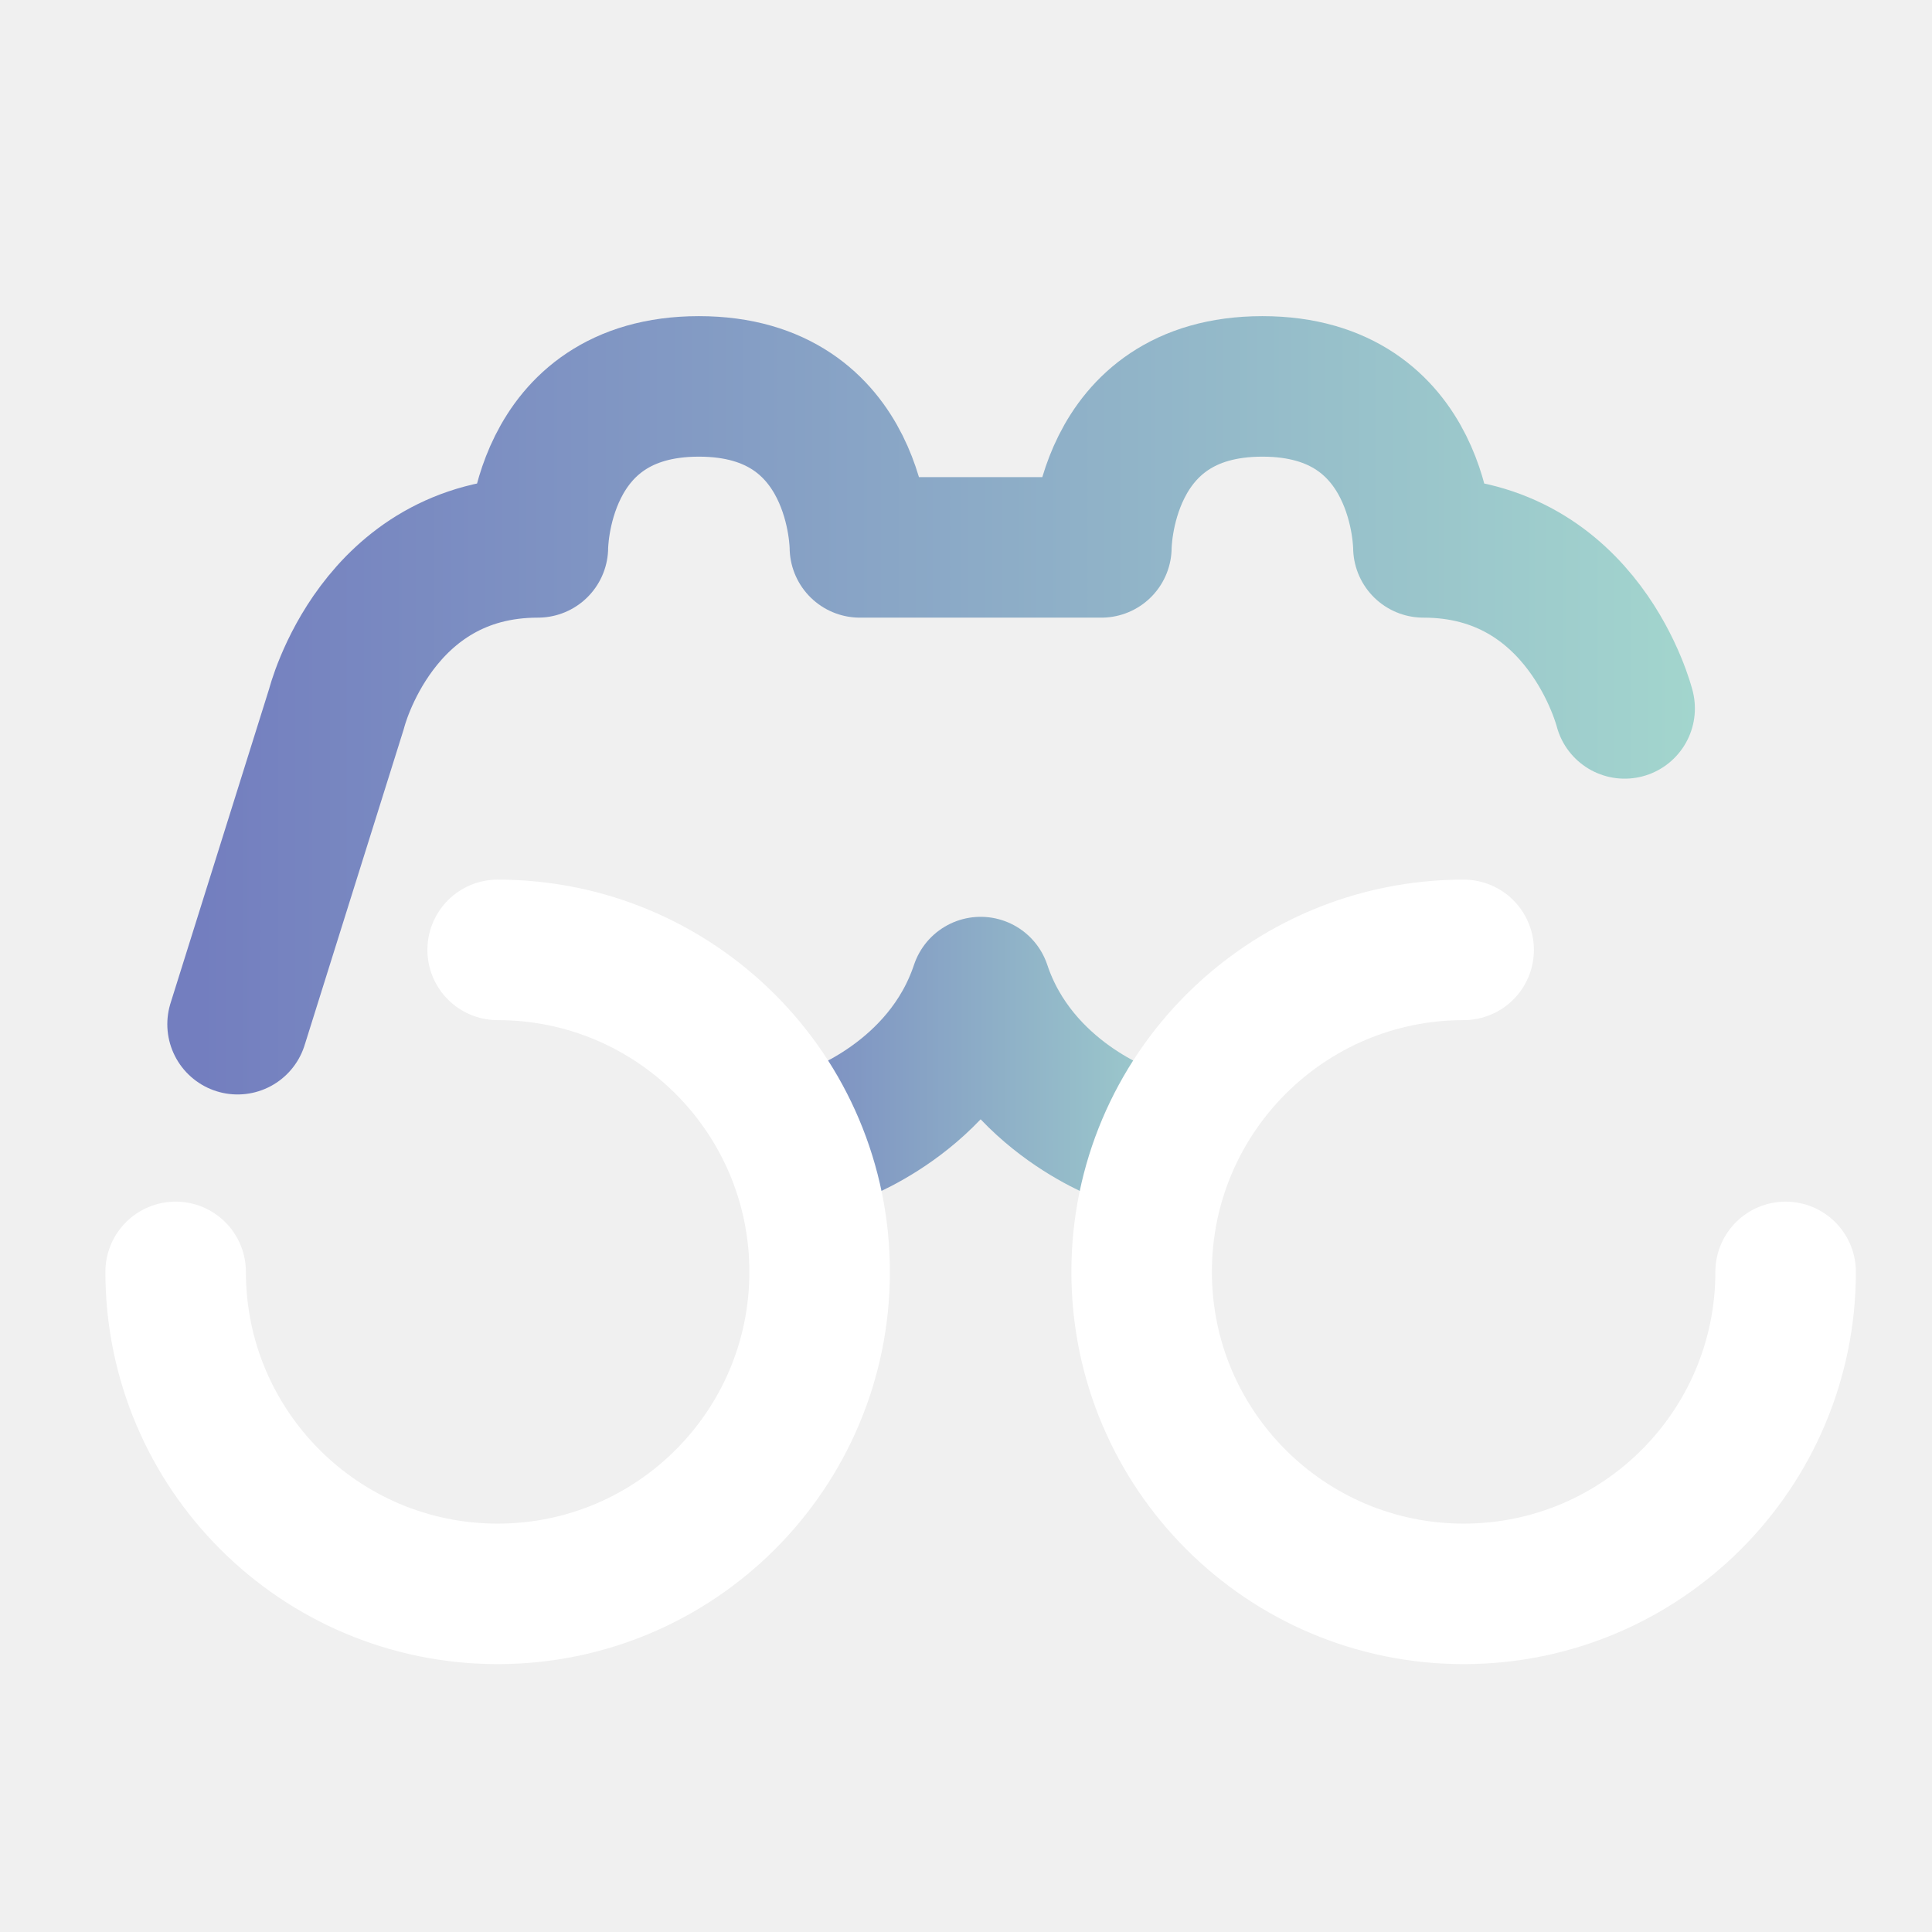
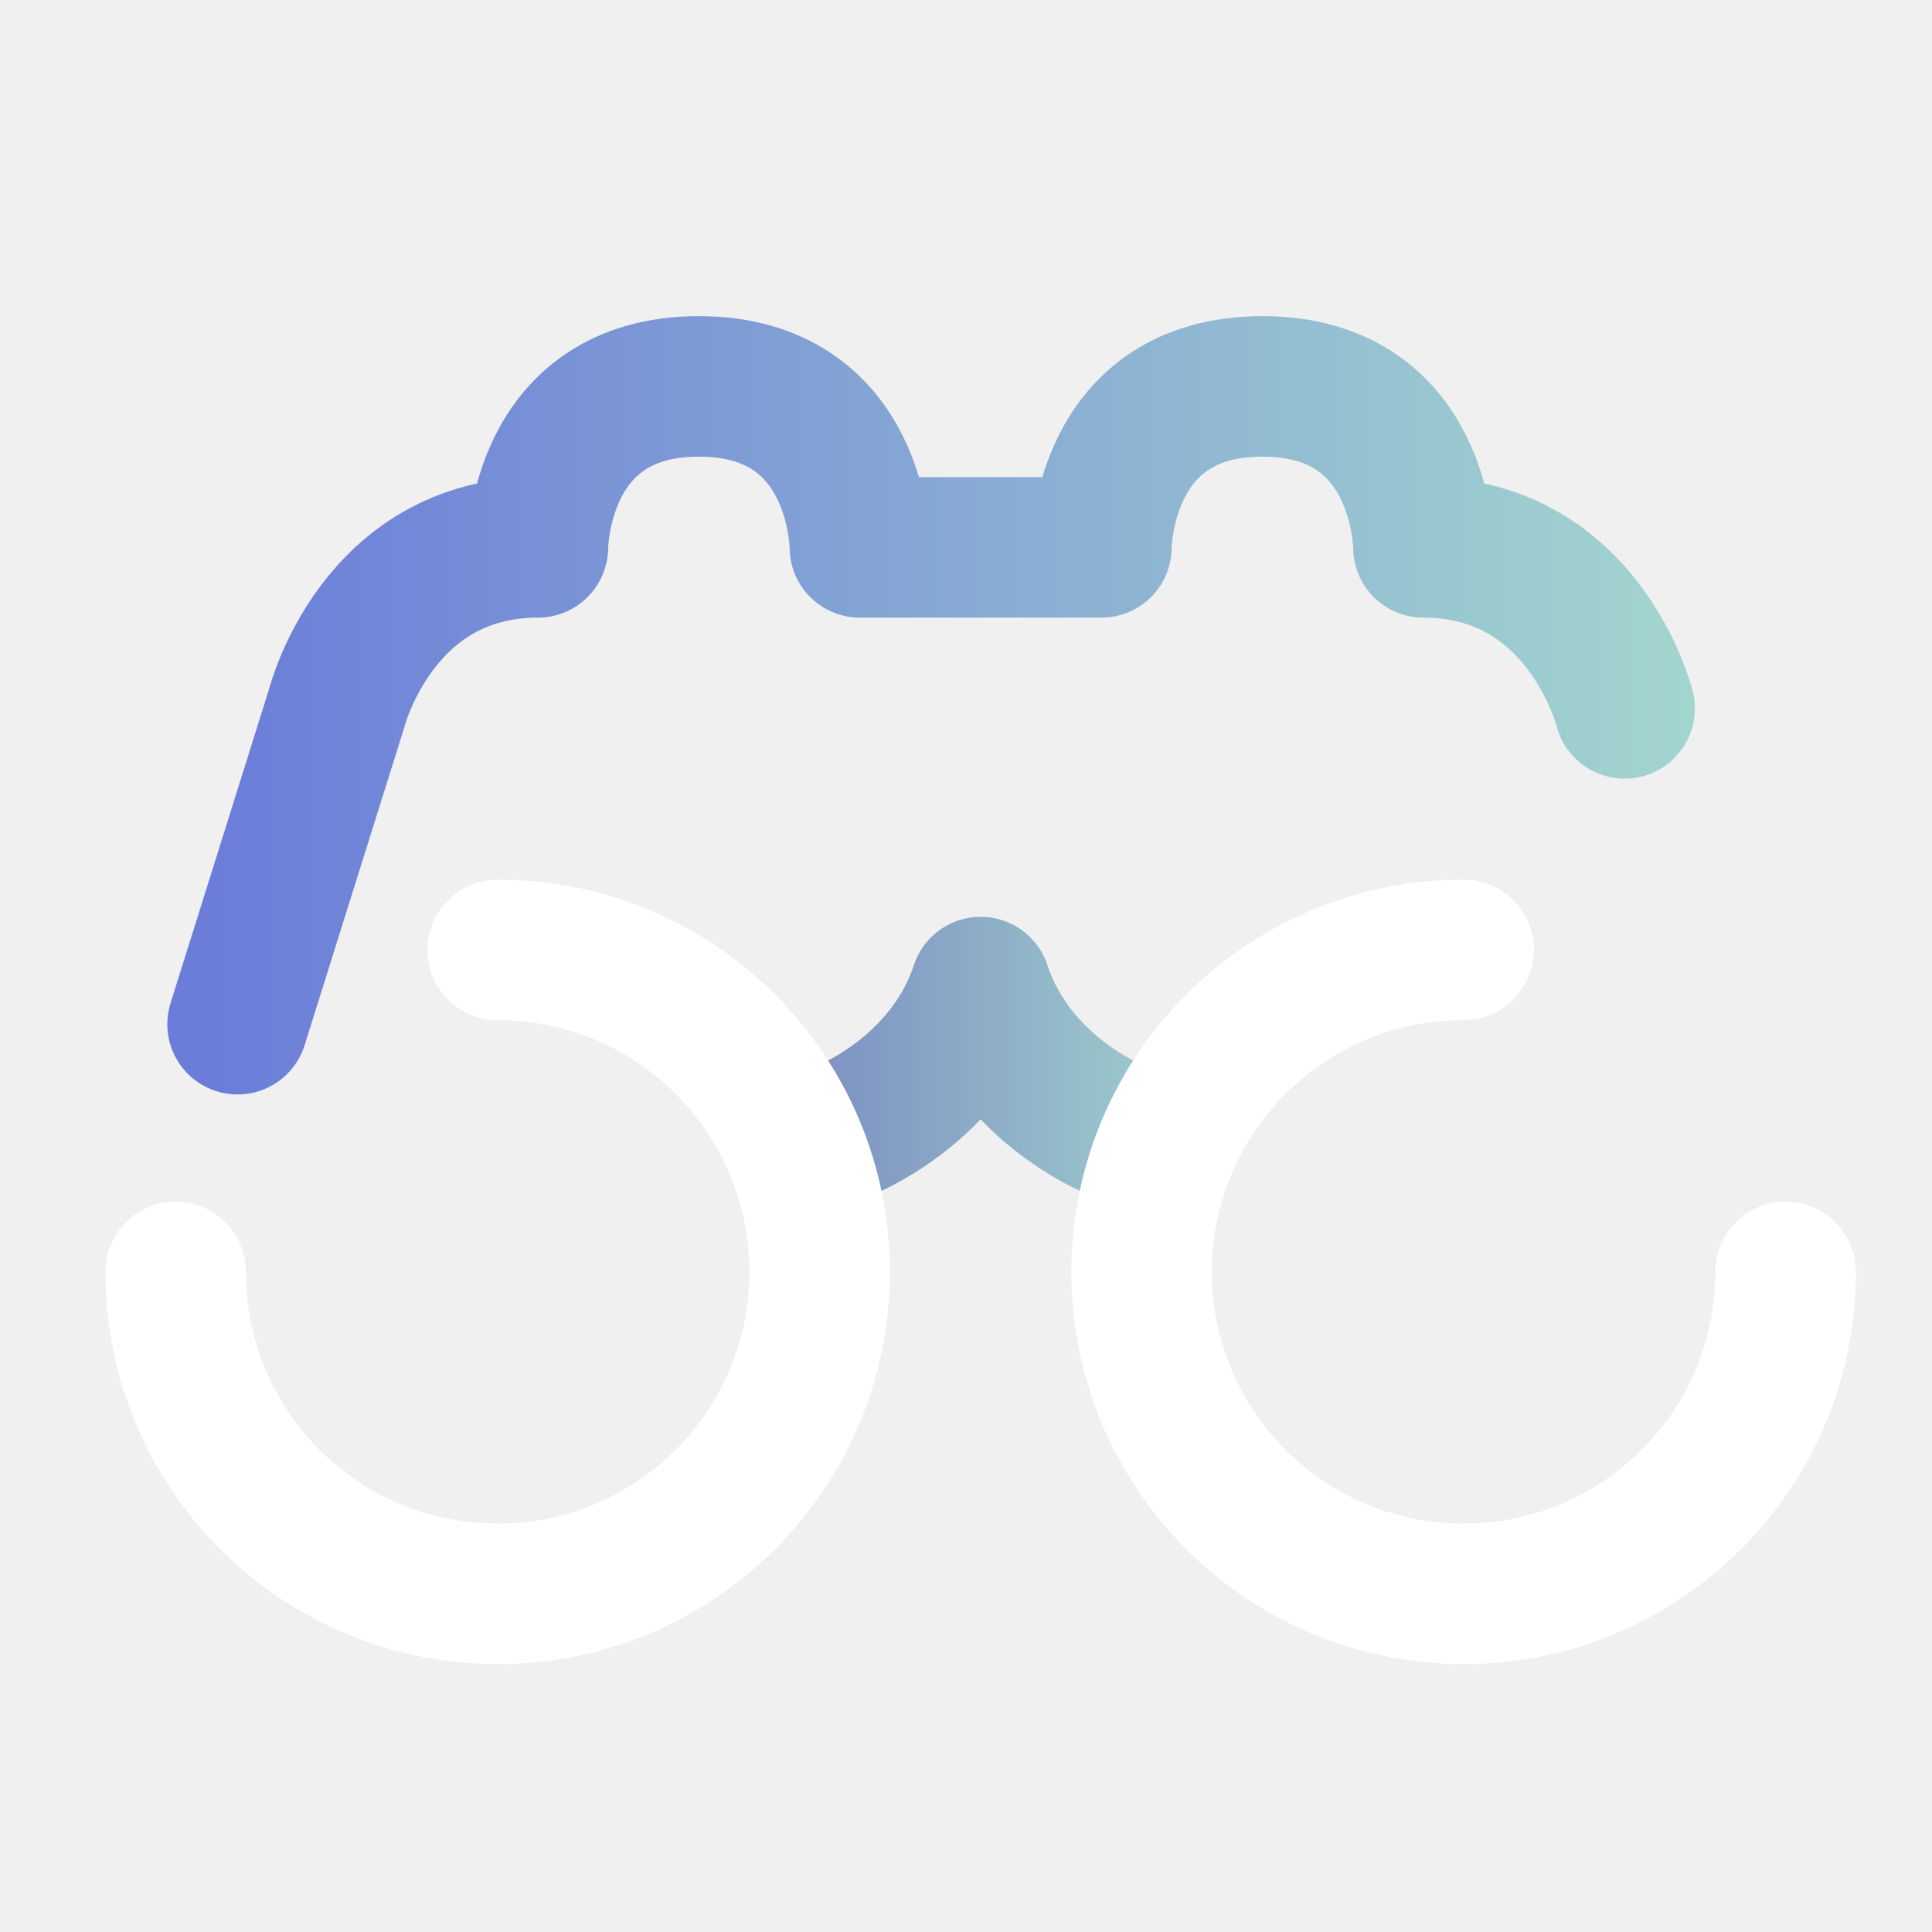
<svg xmlns="http://www.w3.org/2000/svg" width="55" height="55" viewBox="0 0 55 55" fill="none">
  <path d="M46.25 20.167C46.25 20.167 45.104 15.583 40.521 15.583C40.521 15.583 40.521 11 35.938 11C31.354 11 31.354 15.583 31.354 15.583H24.479C24.479 15.583 24.479 11 19.896 11C15.313 11 15.313 15.583 15.313 15.583C10.729 15.583 9.583 20.167 9.583 20.167L6.763 29.157" stroke="url(#paint0_linear_153_193)" stroke-width="4" stroke-linecap="round" stroke-linejoin="round" />
  <path d="M32.148 32.33C32.148 32.33 28.974 31.273 27.917 28.1C26.859 31.273 23.686 32.33 23.686 32.33" stroke="url(#paint1_linear_153_193)" stroke-width="4" stroke-linecap="round" stroke-linejoin="round" />
  <path d="M14.167 27.041C19.229 27.041 23.333 31.145 23.333 36.208C23.333 41.27 19.229 45.374 14.167 45.374C9.104 45.374 5 41.27 5 36.208" stroke="white" stroke-width="4" stroke-linecap="round" stroke-linejoin="round" />
  <path d="M50.833 36.208C50.833 41.27 46.729 45.374 41.667 45.374C36.604 45.374 32.5 41.27 32.5 36.208C32.5 31.145 36.604 27.041 41.667 27.041" stroke="white" stroke-width="4" stroke-linecap="round" stroke-linejoin="round" />
  <defs>
    <linearGradient id="paint0_linear_153_193" x1="5.705" y1="30.215" x2="49.599" y2="30.215" gradientUnits="userSpaceOnUse">
-       <stop stop-color="#737EBF" />
-       <stop offset="0.503" stop-color="#8CABC7" />
+       <stop stop-color="#6B7CD9" />
      <stop offset="1" stop-color="#A4D8CE" />
    </linearGradient>
    <linearGradient id="paint1_linear_153_193" x1="19.984" y1="32.33" x2="35.321" y2="32.33" gradientUnits="userSpaceOnUse">
      <stop stop-color="#737EBF" />
      <stop offset="1" stop-color="#A4D8CE" />
    </linearGradient>
  </defs>
</svg>
